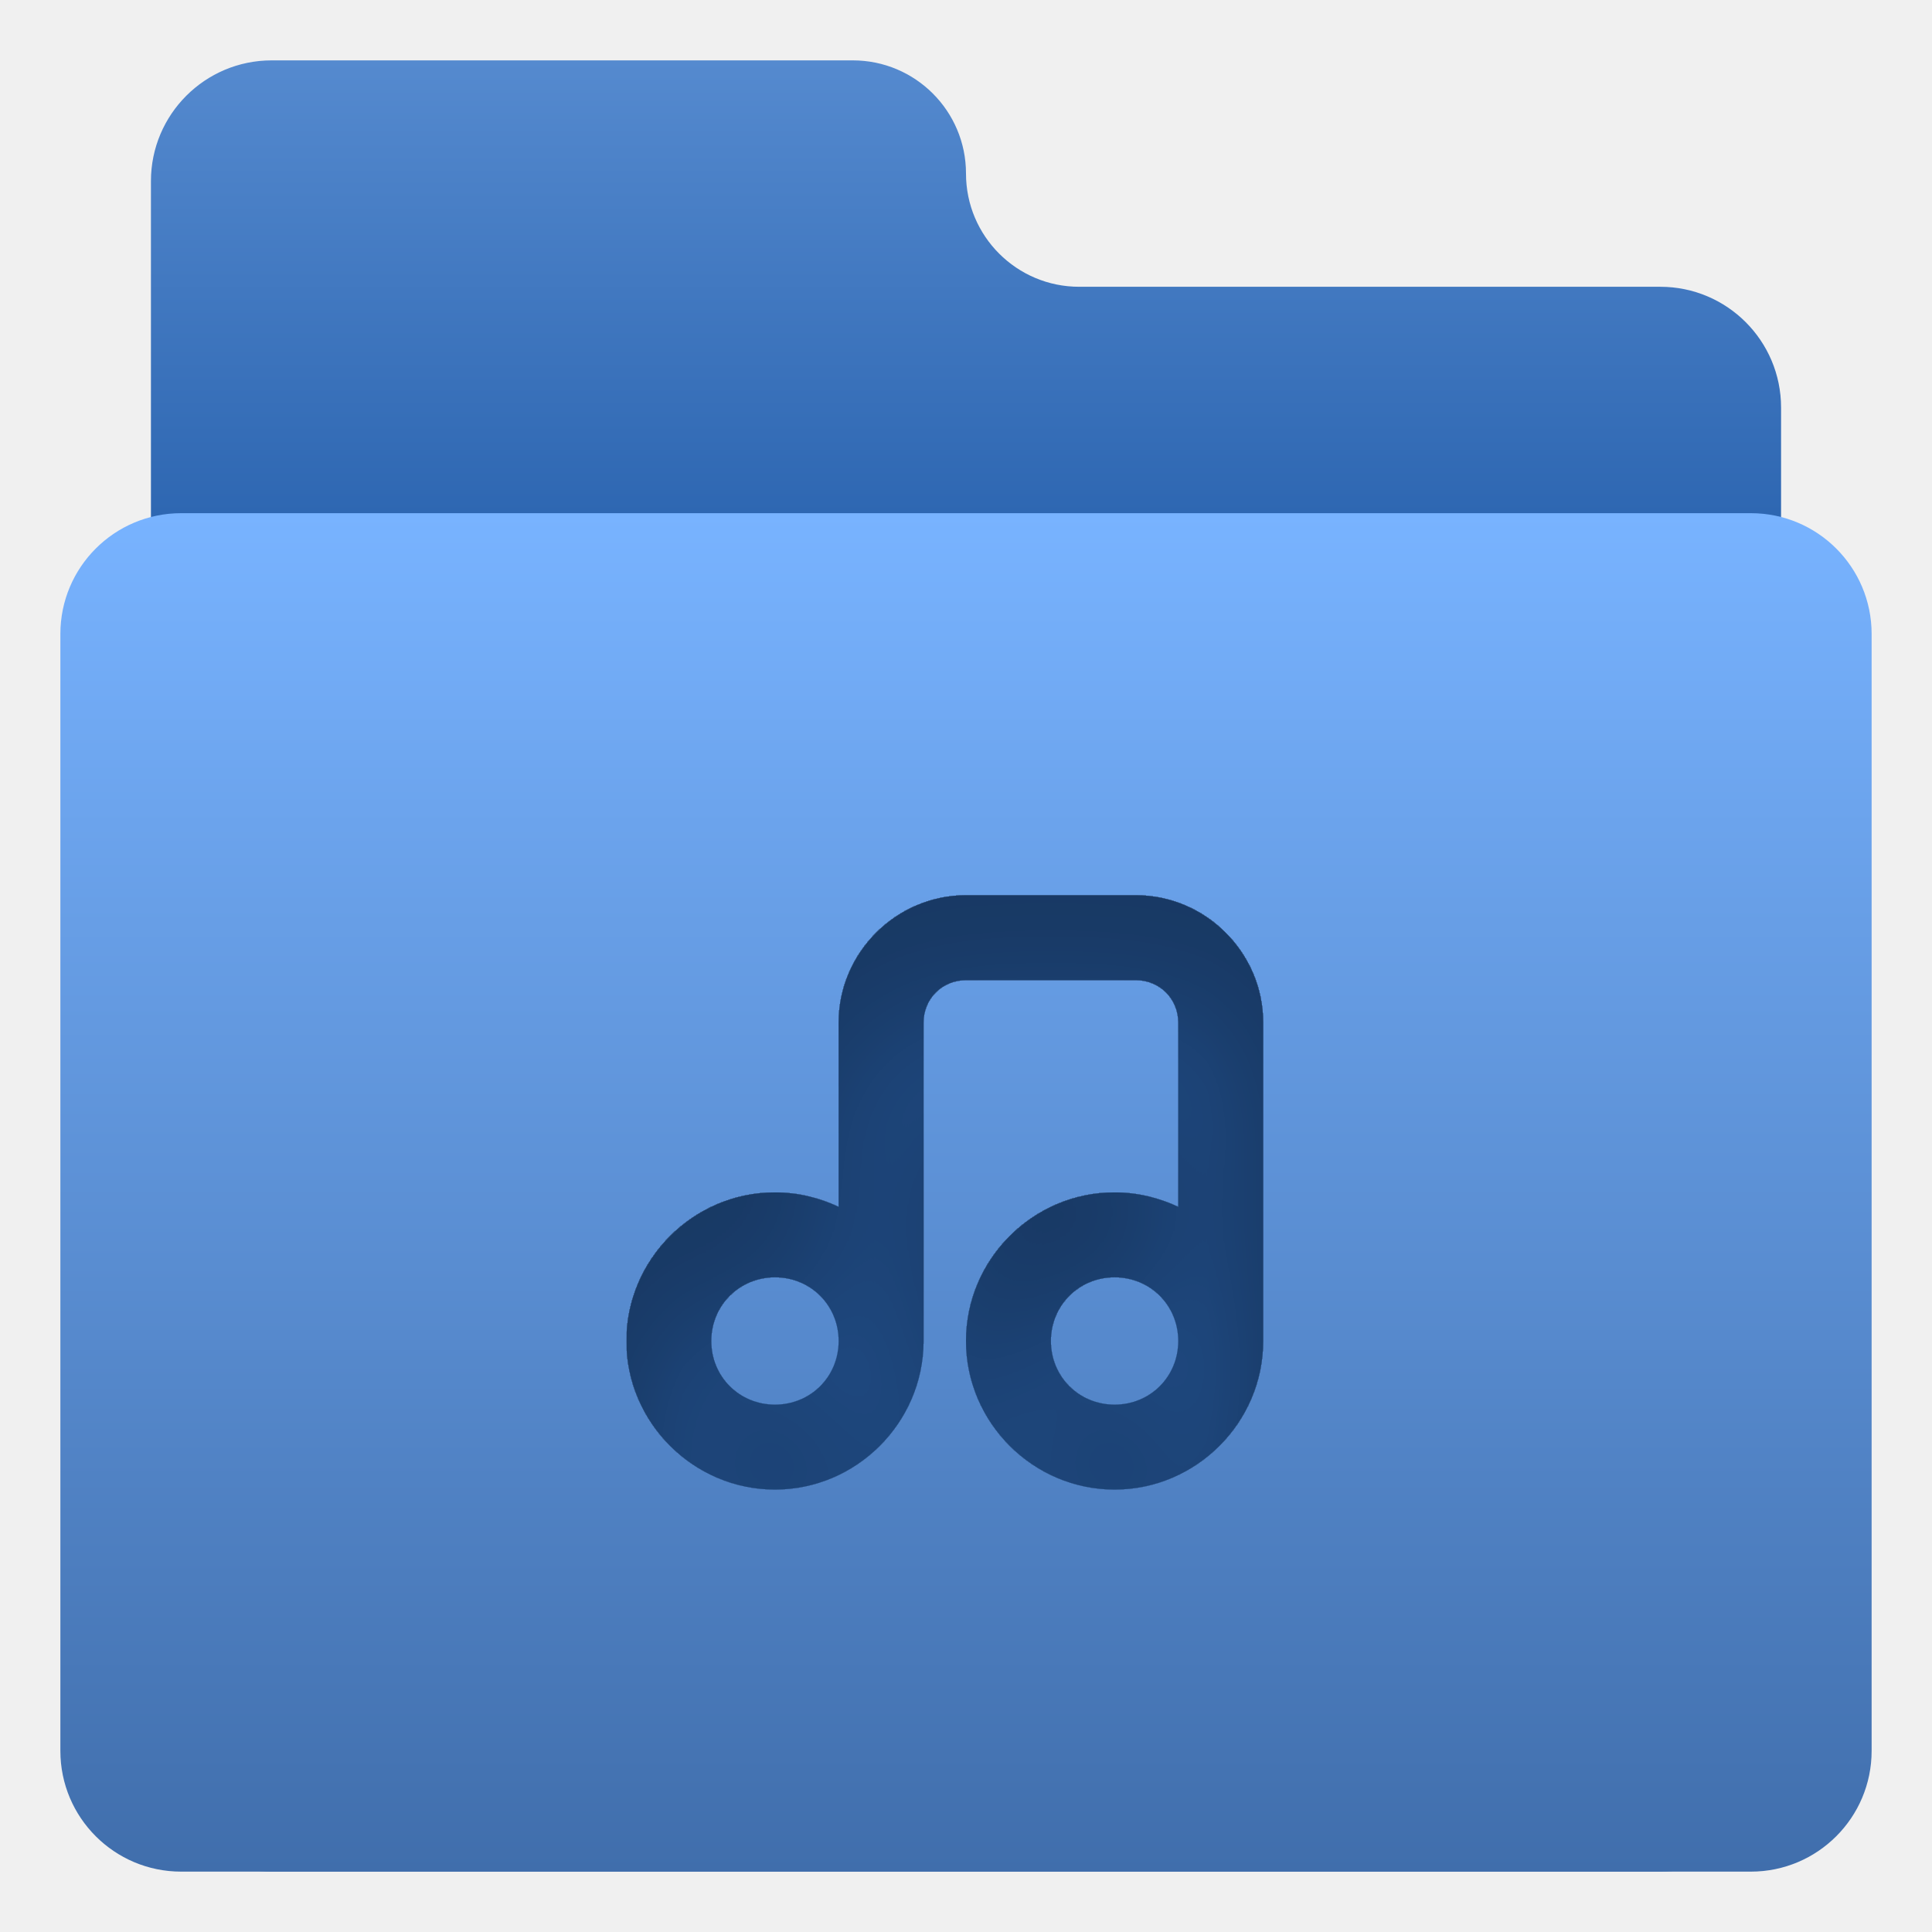
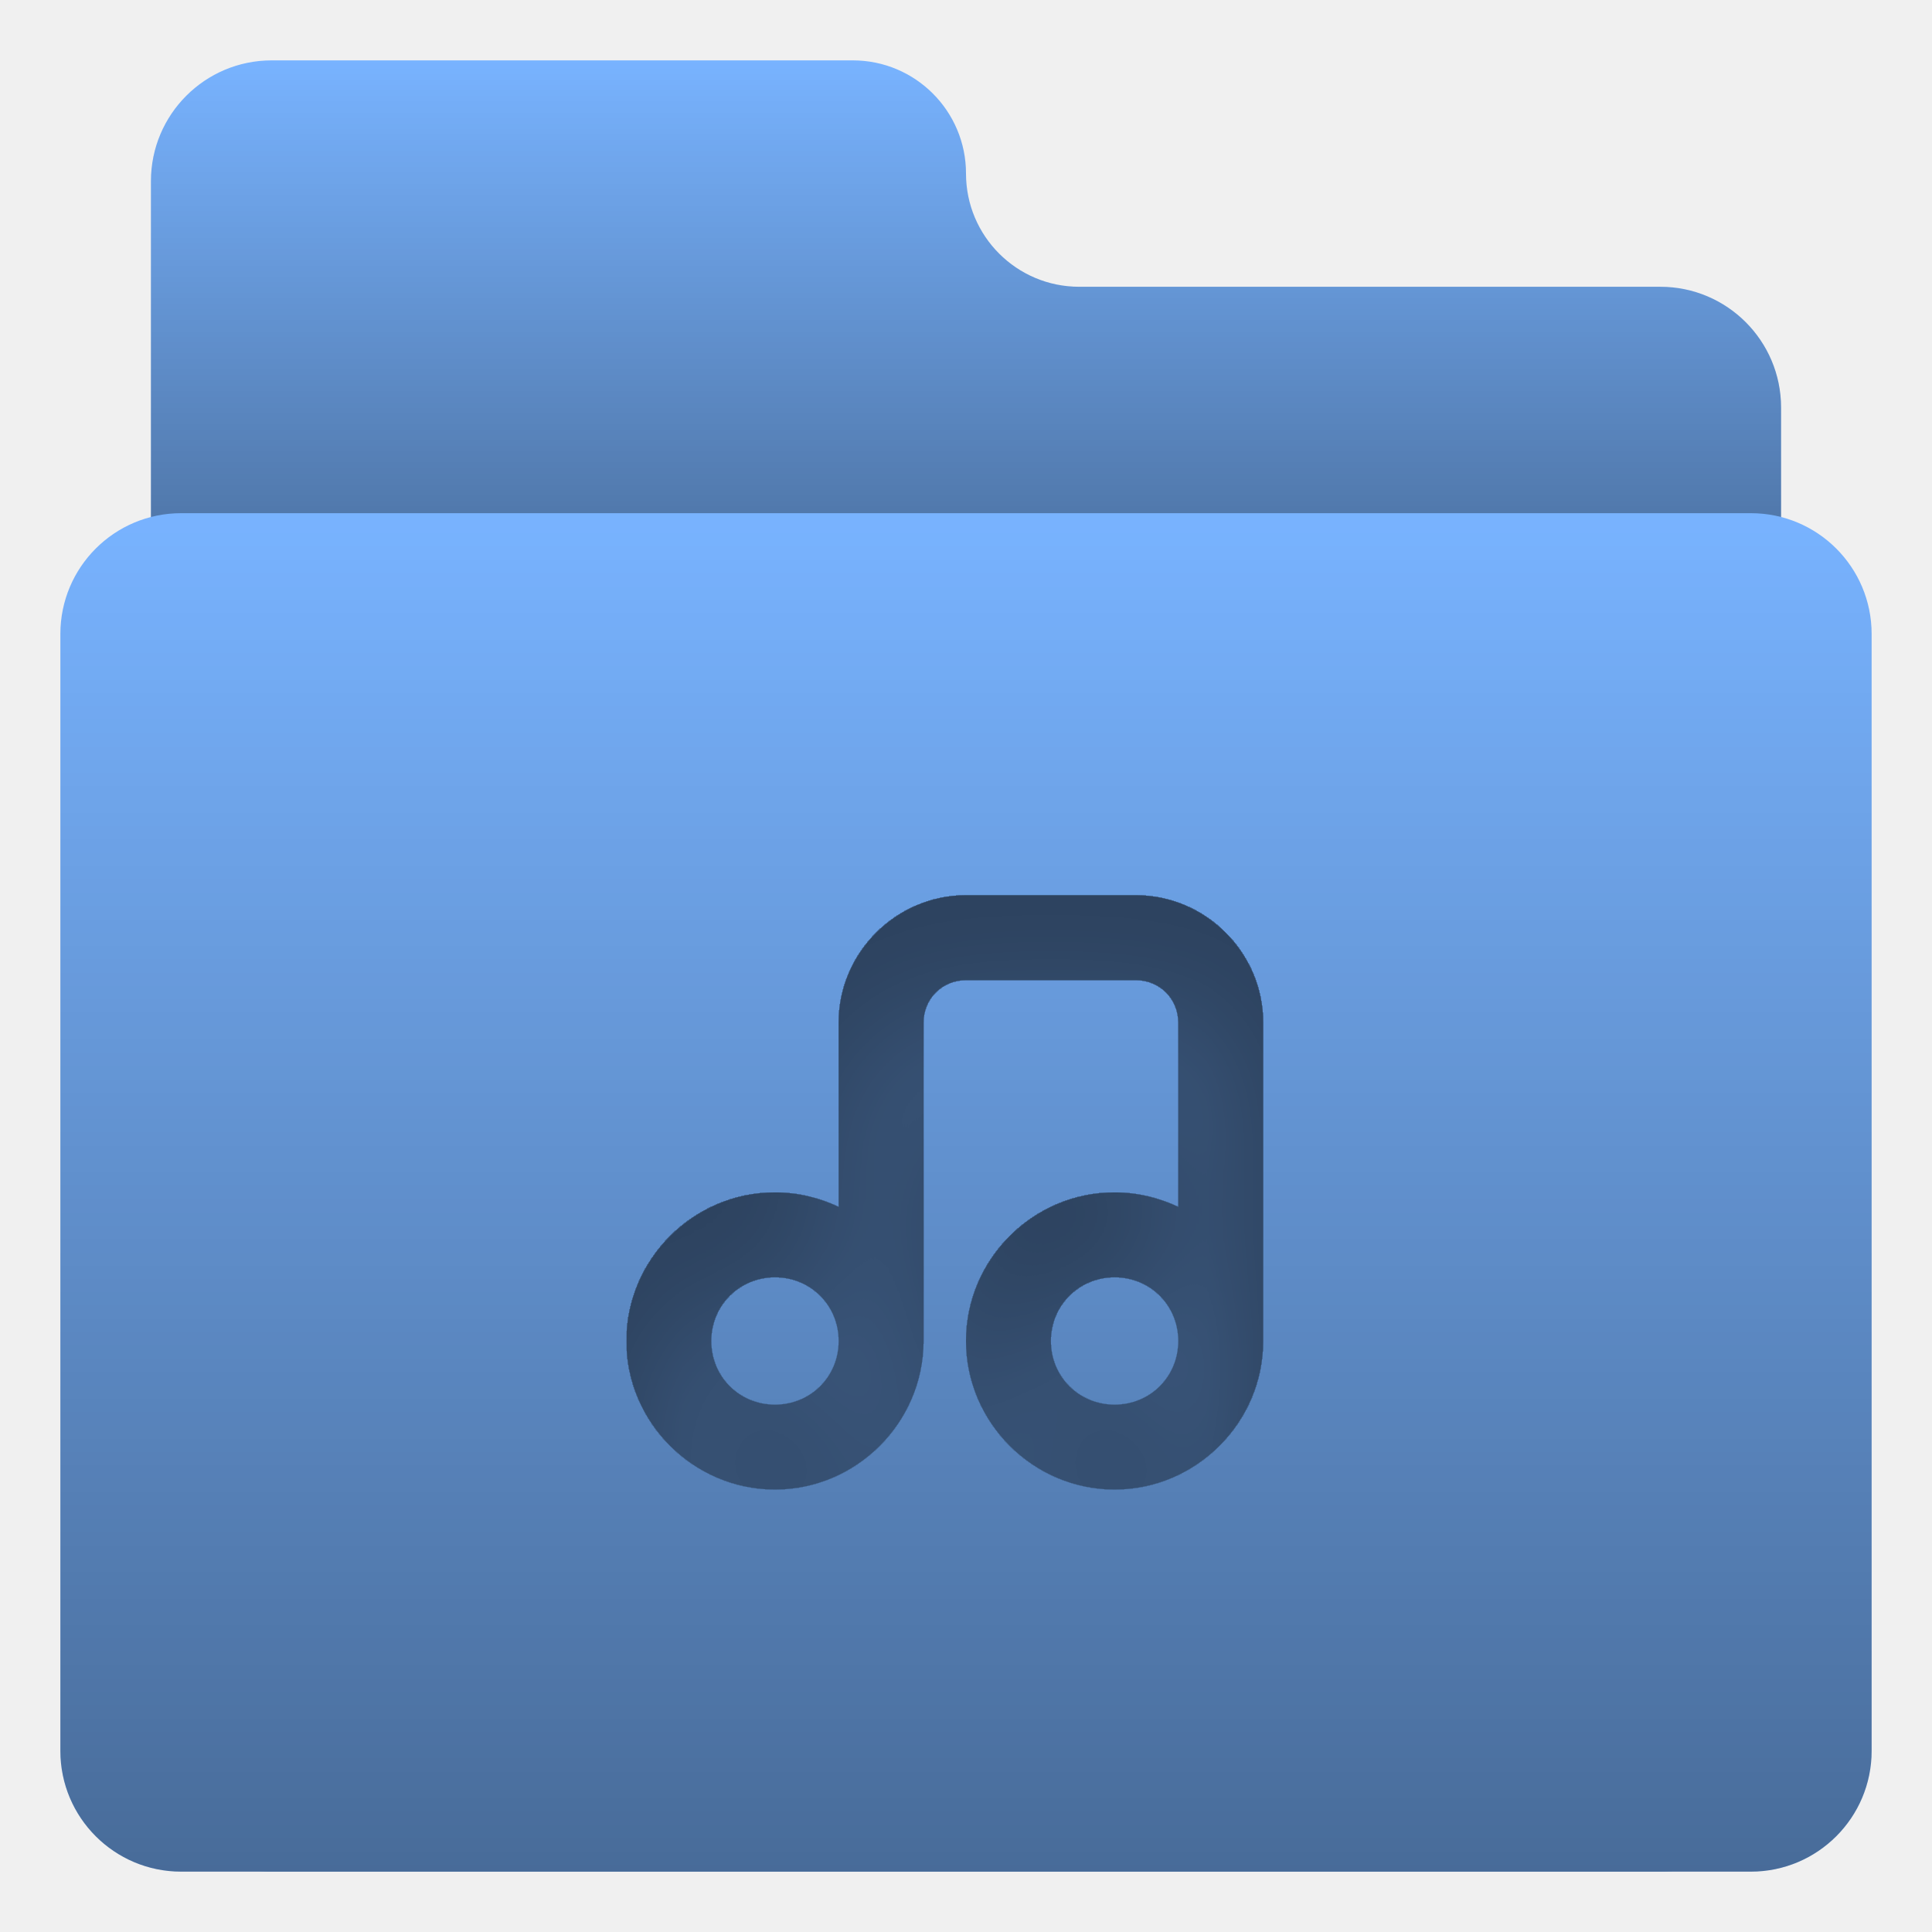
<svg xmlns="http://www.w3.org/2000/svg" width="64" height="64" viewBox="0 0 64 64" fill="none">
+   <defs id="defs3051">
+     <style type="text/css" id="current-color-scheme">
+     .ColorScheme-Accent {
+         color: #78B3FF;
+     }
+     </style>
+   </defs>
+   <path d="M28.25 2H9C6.791 2 5 3.791 5 6V58C5 60.209 6.791 62 9 62H55C57.209 62 59 60.209 59 58V13.5C59 11.291 57.209 9.5 55 9.5H35.75C33.679 9.5 32 7.821 32 5.75C32 3.679 30.321 2 28.25 2Z" class="ColorScheme-Accent" style="fill:currentColor" />
  <path d="M28.25 2H9C6.791 2 5 3.791 5 6V58C5 60.209 6.791 62 9 62H55C57.209 62 59 60.209 59 58V13.5C59 11.291 57.209 9.5 55 9.5H35.75C33.679 9.5 32 7.821 32 5.75C32 3.679 30.321 2 28.25 2Z" fill="url(#paint0_linear_4_5)" />
+   <rect x="2" y="17" width="60" height="45" rx="4" class="ColorScheme-Accent" style="fill:currentColor" />
  <rect x="2" y="17" width="60" height="45" rx="4" fill="url(#paint1_linear_4_5)" />
  <g clip-path="url(#clip0_4_5)">
    <g filter="url(#filter0_i_4_5)">
-       <path d="M32 29.656C29.687 29.656 27.781 31.562 27.781 33.875V39.978C27.139 39.676 26.424 39.5 25.672 39.5C22.969 39.5 20.75 41.719 20.75 44.422C20.75 47.124 22.969 49.344 25.672 49.344C28.363 49.344 30.583 47.136 30.594 44.444C30.594 44.438 30.594 44.427 30.594 44.422V33.875C30.594 33.084 31.209 32.469 32 32.469H37.625C38.416 32.469 39.031 33.084 39.031 33.875V39.978C38.389 39.676 37.674 39.5 36.922 39.5C34.219 39.5 32 41.719 32 44.422C32 47.124 34.219 49.344 36.922 49.344C39.624 49.344 41.844 47.124 41.844 44.422V33.875C41.844 31.562 39.938 29.656 37.625 29.656H32ZM25.672 42.312C26.853 42.312 27.781 43.241 27.781 44.422V44.444C27.77 45.614 26.847 46.531 25.672 46.531C24.491 46.531 23.562 45.603 23.562 44.422C23.562 43.241 24.491 42.312 25.672 42.312ZM36.922 42.312C38.103 42.312 39.031 43.241 39.031 44.422C39.031 45.603 38.103 46.531 36.922 46.531C35.741 46.531 34.812 45.603 34.812 44.422C34.812 43.241 35.741 42.312 36.922 42.312Z" fill="#204C86" />
+       <path d="M32 29.656C29.687 29.656 27.781 31.562 27.781 33.875V39.978C27.139 39.676 26.424 39.5 25.672 39.5C22.969 39.5 20.75 41.719 20.75 44.422C20.75 47.124 22.969 49.344 25.672 49.344C28.363 49.344 30.583 47.136 30.594 44.444C30.594 44.438 30.594 44.427 30.594 44.422V33.875C30.594 33.084 31.209 32.469 32 32.469H37.625C38.416 32.469 39.031 33.084 39.031 33.875V39.978C38.389 39.676 37.674 39.5 36.922 39.5C34.219 39.5 32 41.719 32 44.422C32 47.124 34.219 49.344 36.922 49.344C39.624 49.344 41.844 47.124 41.844 44.422V33.875C41.844 31.562 39.938 29.656 37.625 29.656H32ZM25.672 42.312C26.853 42.312 27.781 43.241 27.781 44.422V44.444C27.77 45.614 26.847 46.531 25.672 46.531C24.491 46.531 23.562 45.603 23.562 44.422C23.562 43.241 24.491 42.312 25.672 42.312ZM36.922 42.312C38.103 42.312 39.031 43.241 39.031 44.422C39.031 45.603 38.103 46.531 36.922 46.531C35.741 46.531 34.812 45.603 34.812 44.422C34.812 43.241 35.741 42.312 36.922 42.312Z" class="ColorScheme-Accent" style="fill:currentColor" />
+       <path d="M32 29.656C29.687 29.656 27.781 31.562 27.781 33.875V39.978C27.139 39.676 26.424 39.5 25.672 39.5C22.969 39.5 20.75 41.719 20.75 44.422C20.75 47.124 22.969 49.344 25.672 49.344C28.363 49.344 30.583 47.136 30.594 44.444C30.594 44.438 30.594 44.427 30.594 44.422V33.875C30.594 33.084 31.209 32.469 32 32.469H37.625C38.416 32.469 39.031 33.084 39.031 33.875V39.978C38.389 39.676 37.674 39.5 36.922 39.5C34.219 39.5 32 41.719 32 44.422C32 47.124 34.219 49.344 36.922 49.344C39.624 49.344 41.844 47.124 41.844 44.422V33.875C41.844 31.562 39.938 29.656 37.625 29.656H32ZM25.672 42.312C26.853 42.312 27.781 43.241 27.781 44.422V44.444C27.77 45.614 26.847 46.531 25.672 46.531C24.491 46.531 23.562 45.603 23.562 44.422C23.562 43.241 24.491 42.312 25.672 42.312ZM36.922 42.312C38.103 42.312 39.031 43.241 39.031 44.422C39.031 45.603 38.103 46.531 36.922 46.531C35.741 46.531 34.812 45.603 34.812 44.422C34.812 43.241 35.741 42.312 36.922 42.312Z" fill="black" fill-opacity="0.5" />
    </g>
  </g>
  <defs>
    <filter id="filter0_i_4_5" x="20.75" y="29.656" width="21.094" height="23.688" filterUnits="userSpaceOnUse" color-interpolation-filters="sRGB">
      <feFlood flood-opacity="0" result="BackgroundImageFix" />
      <feBlend mode="normal" in="SourceGraphic" in2="BackgroundImageFix" result="shape" />
      <feColorMatrix in="SourceAlpha" type="matrix" values="0 0 0 0 0 0 0 0 0 0 0 0 0 0 0 0 0 0 127 0" result="hardAlpha" />
      <feOffset dy="4" />
      <feGaussianBlur stdDeviation="2" />
      <feComposite in2="hardAlpha" operator="arithmetic" k2="-1" k3="1" />
      <feColorMatrix type="matrix" values="0 0 0 0 0 0 0 0 0 0 0 0 0 0 0 0 0 0 0.25 0" />
      <feBlend mode="normal" in2="shape" result="effect1_innerShadow_4_5" />
    </filter>
-     <linearGradient id="paint0_linear_4_5" x1="32" y1="2" x2="32" y2="17" gradientUnits="userSpaceOnUse">
-       <stop stop-color="#558ACF" />
-       <stop offset="1" stop-color="#2E67B2" />
+     <linearGradient id="paint0_linear_4_5" x1="32" y1="2" x2="32" y2="62" gradientUnits="userSpaceOnUse">
+       <stop stop-opacity="0" />
+       <stop offset="0.308" stop-opacity="0.4" />
    </linearGradient>
    <linearGradient id="paint1_linear_4_5" x1="32" y1="17" x2="32" y2="62" gradientUnits="userSpaceOnUse">
-       <stop stop-color="#78B3FF" />
-       <stop offset="1" stop-color="#406EAC" />
+       <stop stop-opacity="0" />
+       <stop offset="1" stop-opacity="0.4" />
    </linearGradient>
    <clipPath id="clip0_4_5">
-       <rect width="22.5" height="22.5" fill="white" transform="translate(20.75 28.25)" />
+       <rect width="22.5" height="22.5" class="ColorScheme-Accent" style="fill:currentColor" transform="translate(20.75 28.25)" />
    </clipPath>
  </defs>
</svg>
